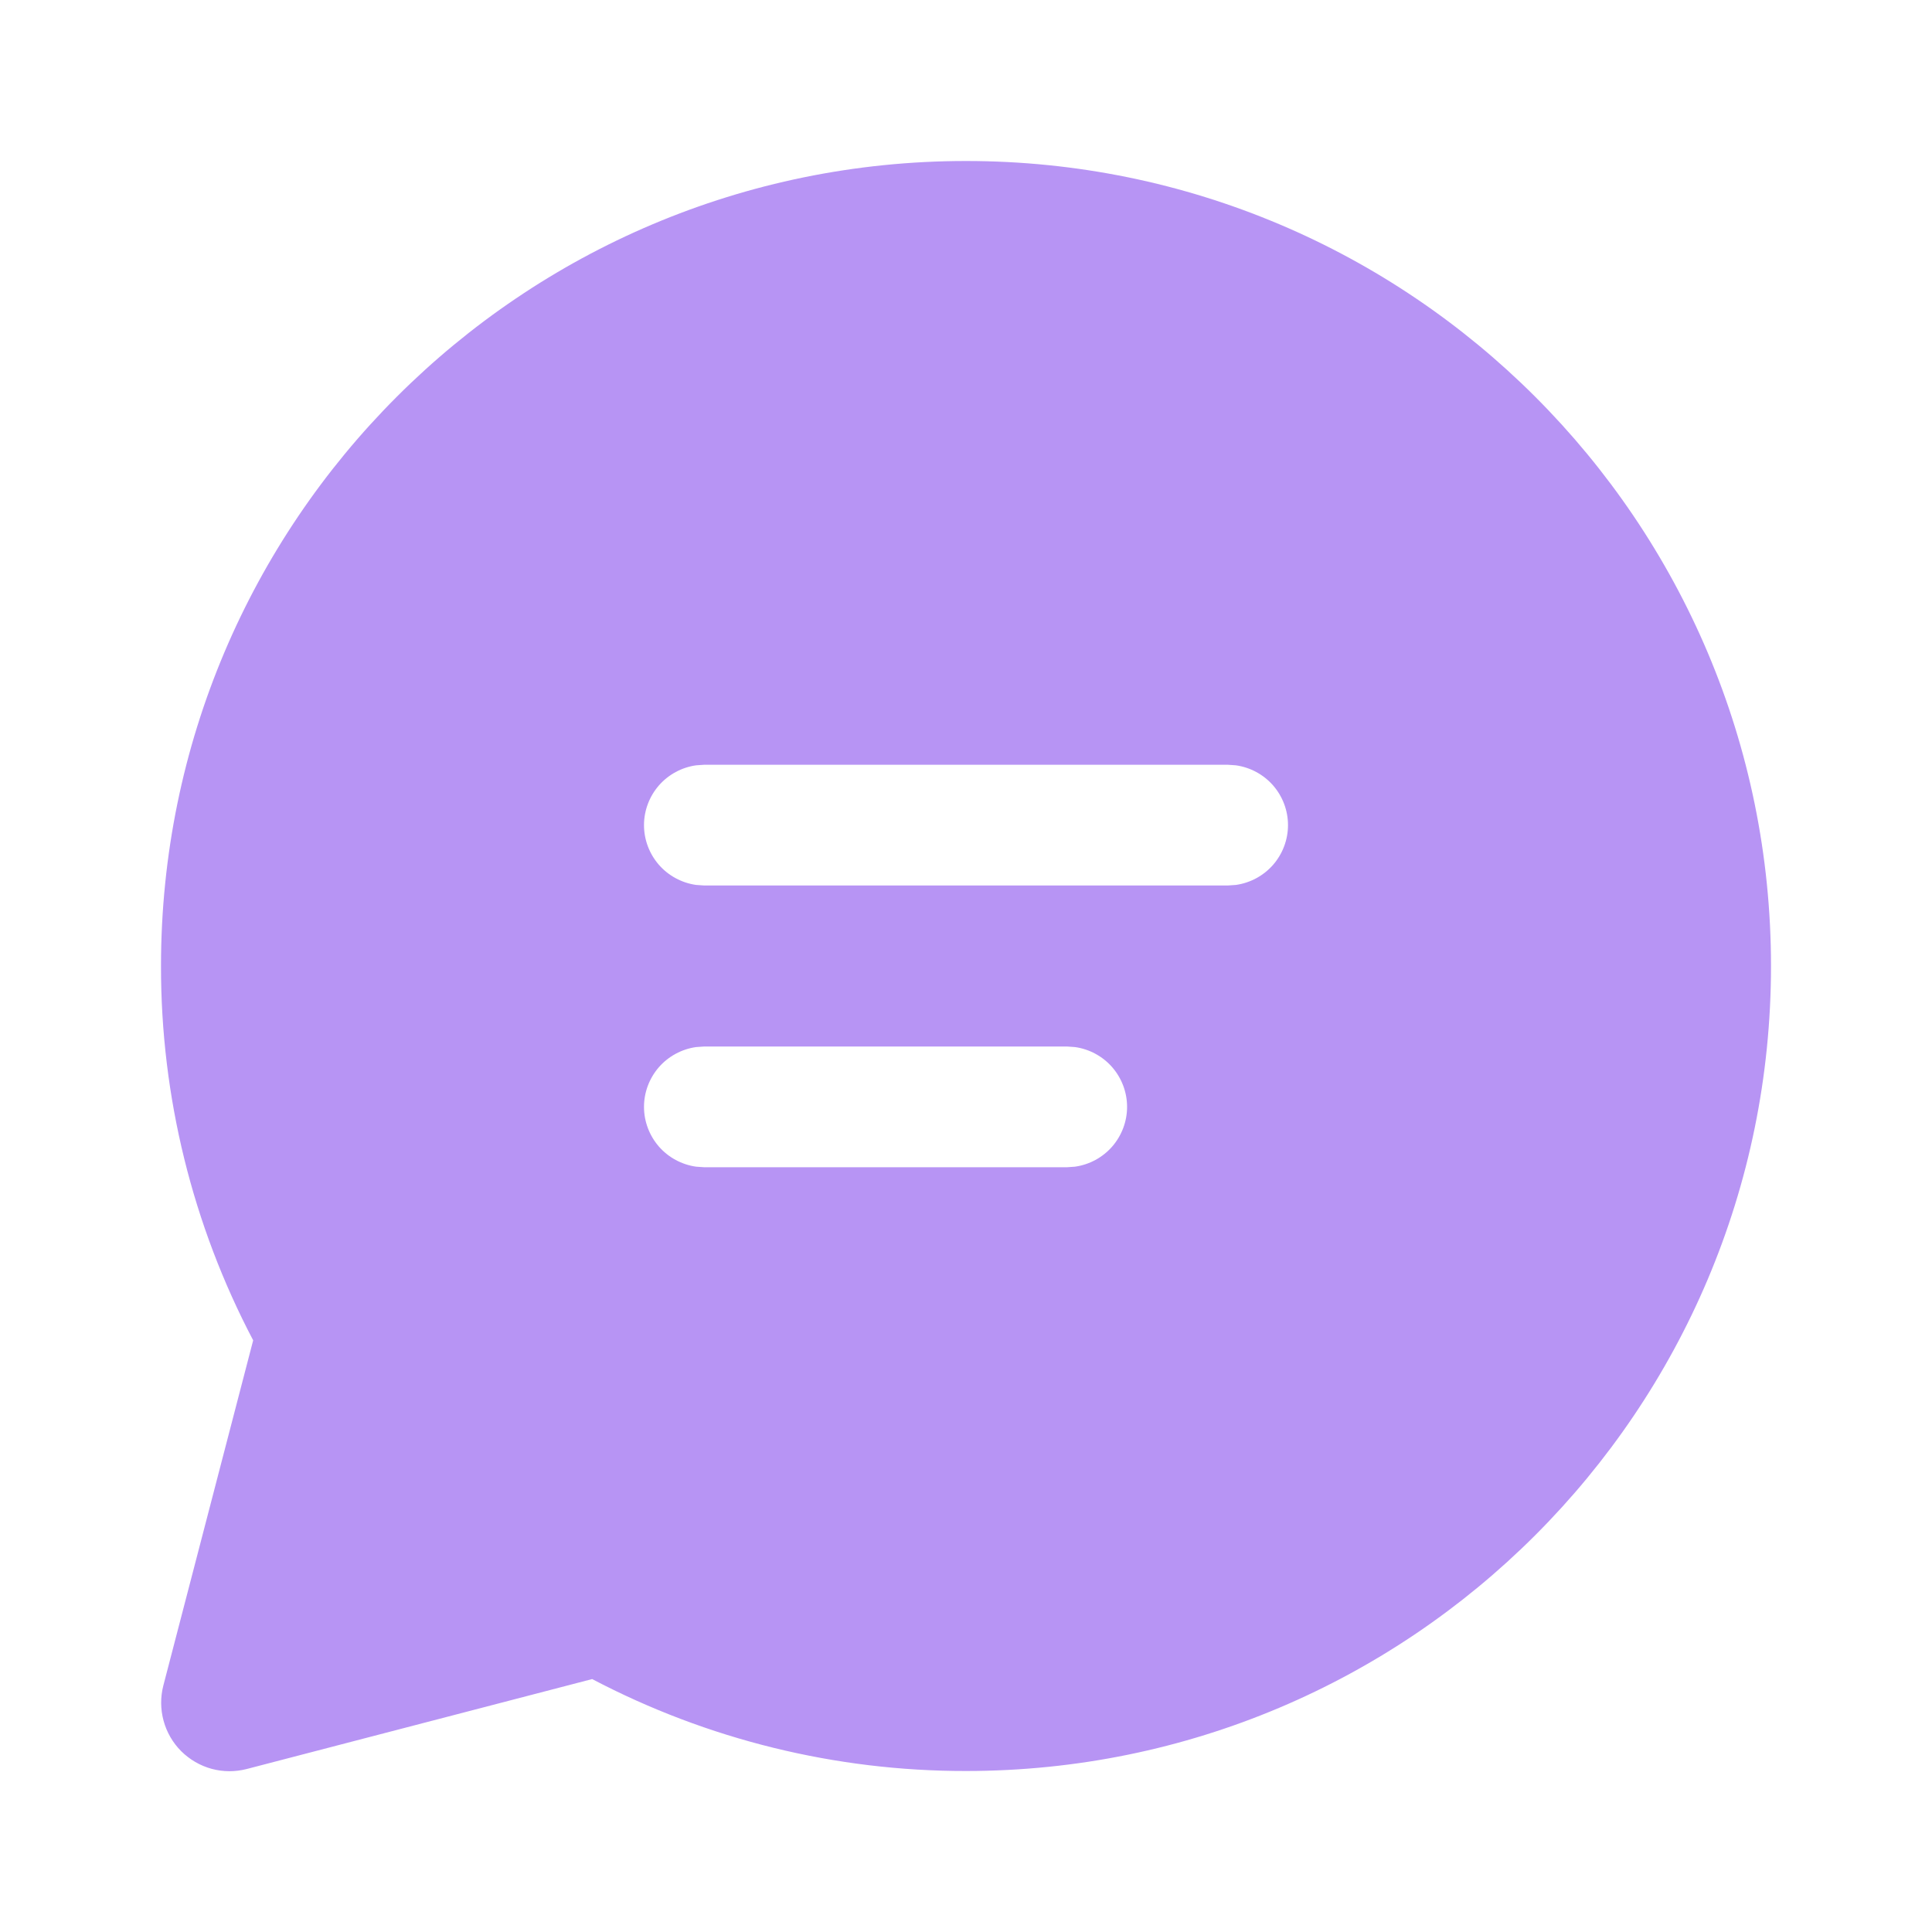
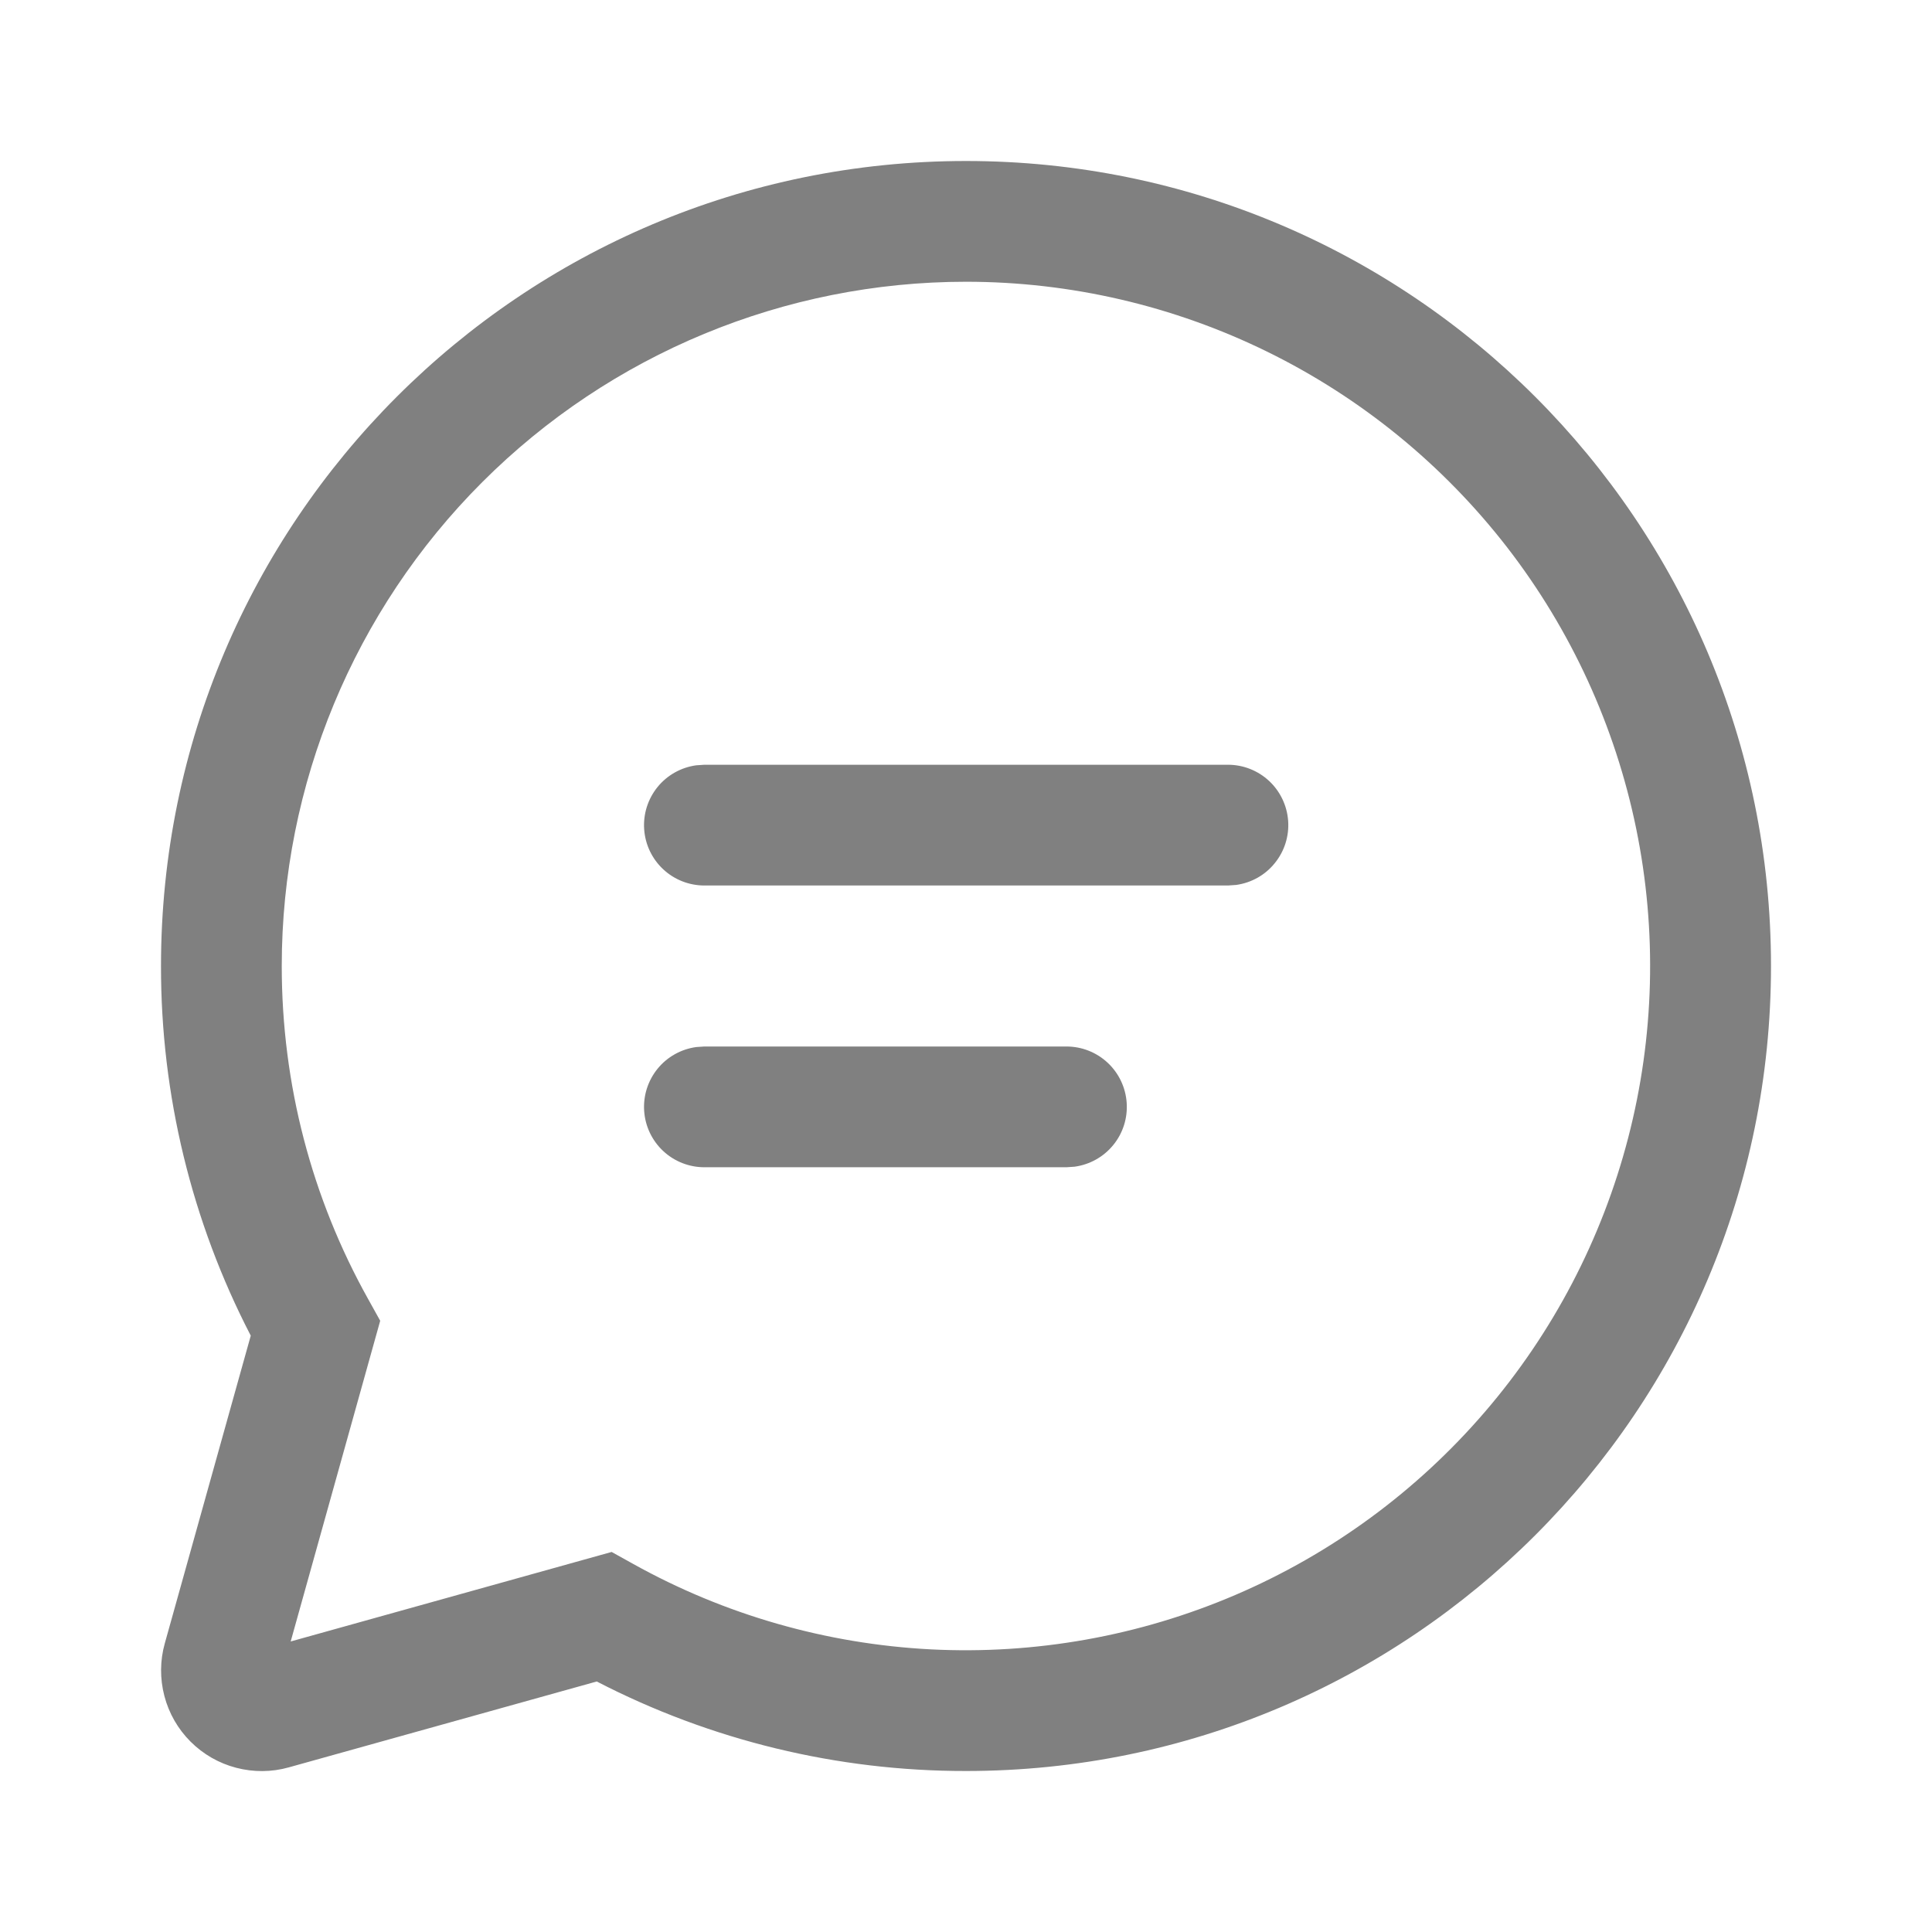
<svg xmlns="http://www.w3.org/2000/svg" width="24" height="24" viewBox="0 0 24 24" fill="none">
-   <path d="M12 2C17.523 2 22 6.477 22 12C22 17.523 17.523 22 12 22C10.382 22.002 8.788 21.61 7.356 20.858L3.066 21.975C2.923 22.012 2.772 22.012 2.629 21.973C2.486 21.934 2.356 21.858 2.251 21.754C2.146 21.649 2.071 21.519 2.032 21.376C1.993 21.233 1.992 21.082 2.029 20.939L3.145 16.65C2.391 15.216 1.998 13.62 2 12C2 6.477 6.477 2 12 2ZM13.252 13H8.75L8.648 13.007C8.469 13.032 8.304 13.121 8.185 13.257C8.066 13.394 8 13.569 8 13.75C8 13.931 8.066 14.106 8.185 14.243C8.304 14.379 8.469 14.468 8.648 14.493L8.75 14.5H13.252L13.353 14.493C13.533 14.468 13.697 14.379 13.816 14.243C13.935 14.106 14.001 13.931 14.001 13.75C14.001 13.569 13.935 13.394 13.816 13.257C13.697 13.121 13.533 13.032 13.353 13.007L13.252 13ZM15.25 9.5H8.75L8.648 9.507C8.469 9.532 8.304 9.621 8.185 9.757C8.066 9.894 8 10.069 8 10.25C8 10.431 8.066 10.606 8.185 10.743C8.304 10.879 8.469 10.968 8.648 10.993L8.75 11H15.25L15.352 10.993C15.531 10.968 15.696 10.879 15.815 10.743C15.934 10.606 16 10.431 16 10.25C16 10.069 15.934 9.894 15.815 9.757C15.696 9.621 15.531 9.532 15.352 9.507L15.25 9.5Z" fill="#B794F4" />
+   <path d="M12 2C17.523 2 22 6.477 22 12C22 17.523 17.523 22 12 22C10.404 22.002 8.831 21.621 7.413 20.888L3.587 21.955C3.374 22.015 3.148 22.016 2.934 21.96C2.719 21.904 2.524 21.792 2.367 21.635C2.21 21.478 2.098 21.283 2.042 21.068C1.986 20.854 1.987 20.628 2.047 20.415L3.115 16.592C2.38 15.173 1.998 13.598 2 12C2 6.477 6.477 2 12 2ZM12 3.5C9.746 3.5 7.584 4.396 5.99 5.99C4.396 7.584 3.5 9.746 3.5 12C3.5 13.47 3.873 14.883 4.573 16.137L4.723 16.407L3.611 20.391L7.598 19.279L7.868 19.429C9.002 20.06 10.266 20.422 11.562 20.489C12.859 20.555 14.153 20.324 15.346 19.813C16.539 19.302 17.599 18.524 18.445 17.54C19.291 16.556 19.9 15.391 20.226 14.134C20.552 12.878 20.586 11.564 20.325 10.292C20.064 9.021 19.516 7.826 18.722 6.799C17.927 5.773 16.909 4.942 15.744 4.37C14.579 3.798 13.298 3.5 12 3.5ZM8.75 13H13.248C13.438 13 13.621 13.072 13.76 13.202C13.899 13.332 13.983 13.509 13.996 13.699C14.009 13.889 13.95 14.076 13.83 14.223C13.71 14.371 13.538 14.467 13.35 14.493L13.248 14.5H8.75C8.56 14.5 8.377 14.428 8.238 14.298C8.099 14.168 8.015 13.991 8.002 13.801C7.989 13.611 8.049 13.424 8.168 13.277C8.288 13.129 8.46 13.033 8.648 13.007L8.75 13ZM8.75 9.5H15.255C15.445 9.5 15.628 9.573 15.766 9.702C15.905 9.832 15.989 10.01 16.002 10.199C16.015 10.389 15.955 10.576 15.835 10.723C15.716 10.871 15.544 10.967 15.356 10.993L15.255 11H8.75C8.56 11 8.377 10.928 8.238 10.798C8.099 10.668 8.015 10.491 8.002 10.301C7.989 10.111 8.049 9.924 8.168 9.777C8.288 9.629 8.46 9.533 8.648 9.507L8.75 9.5Z" fill="#808080" />
</svg>
